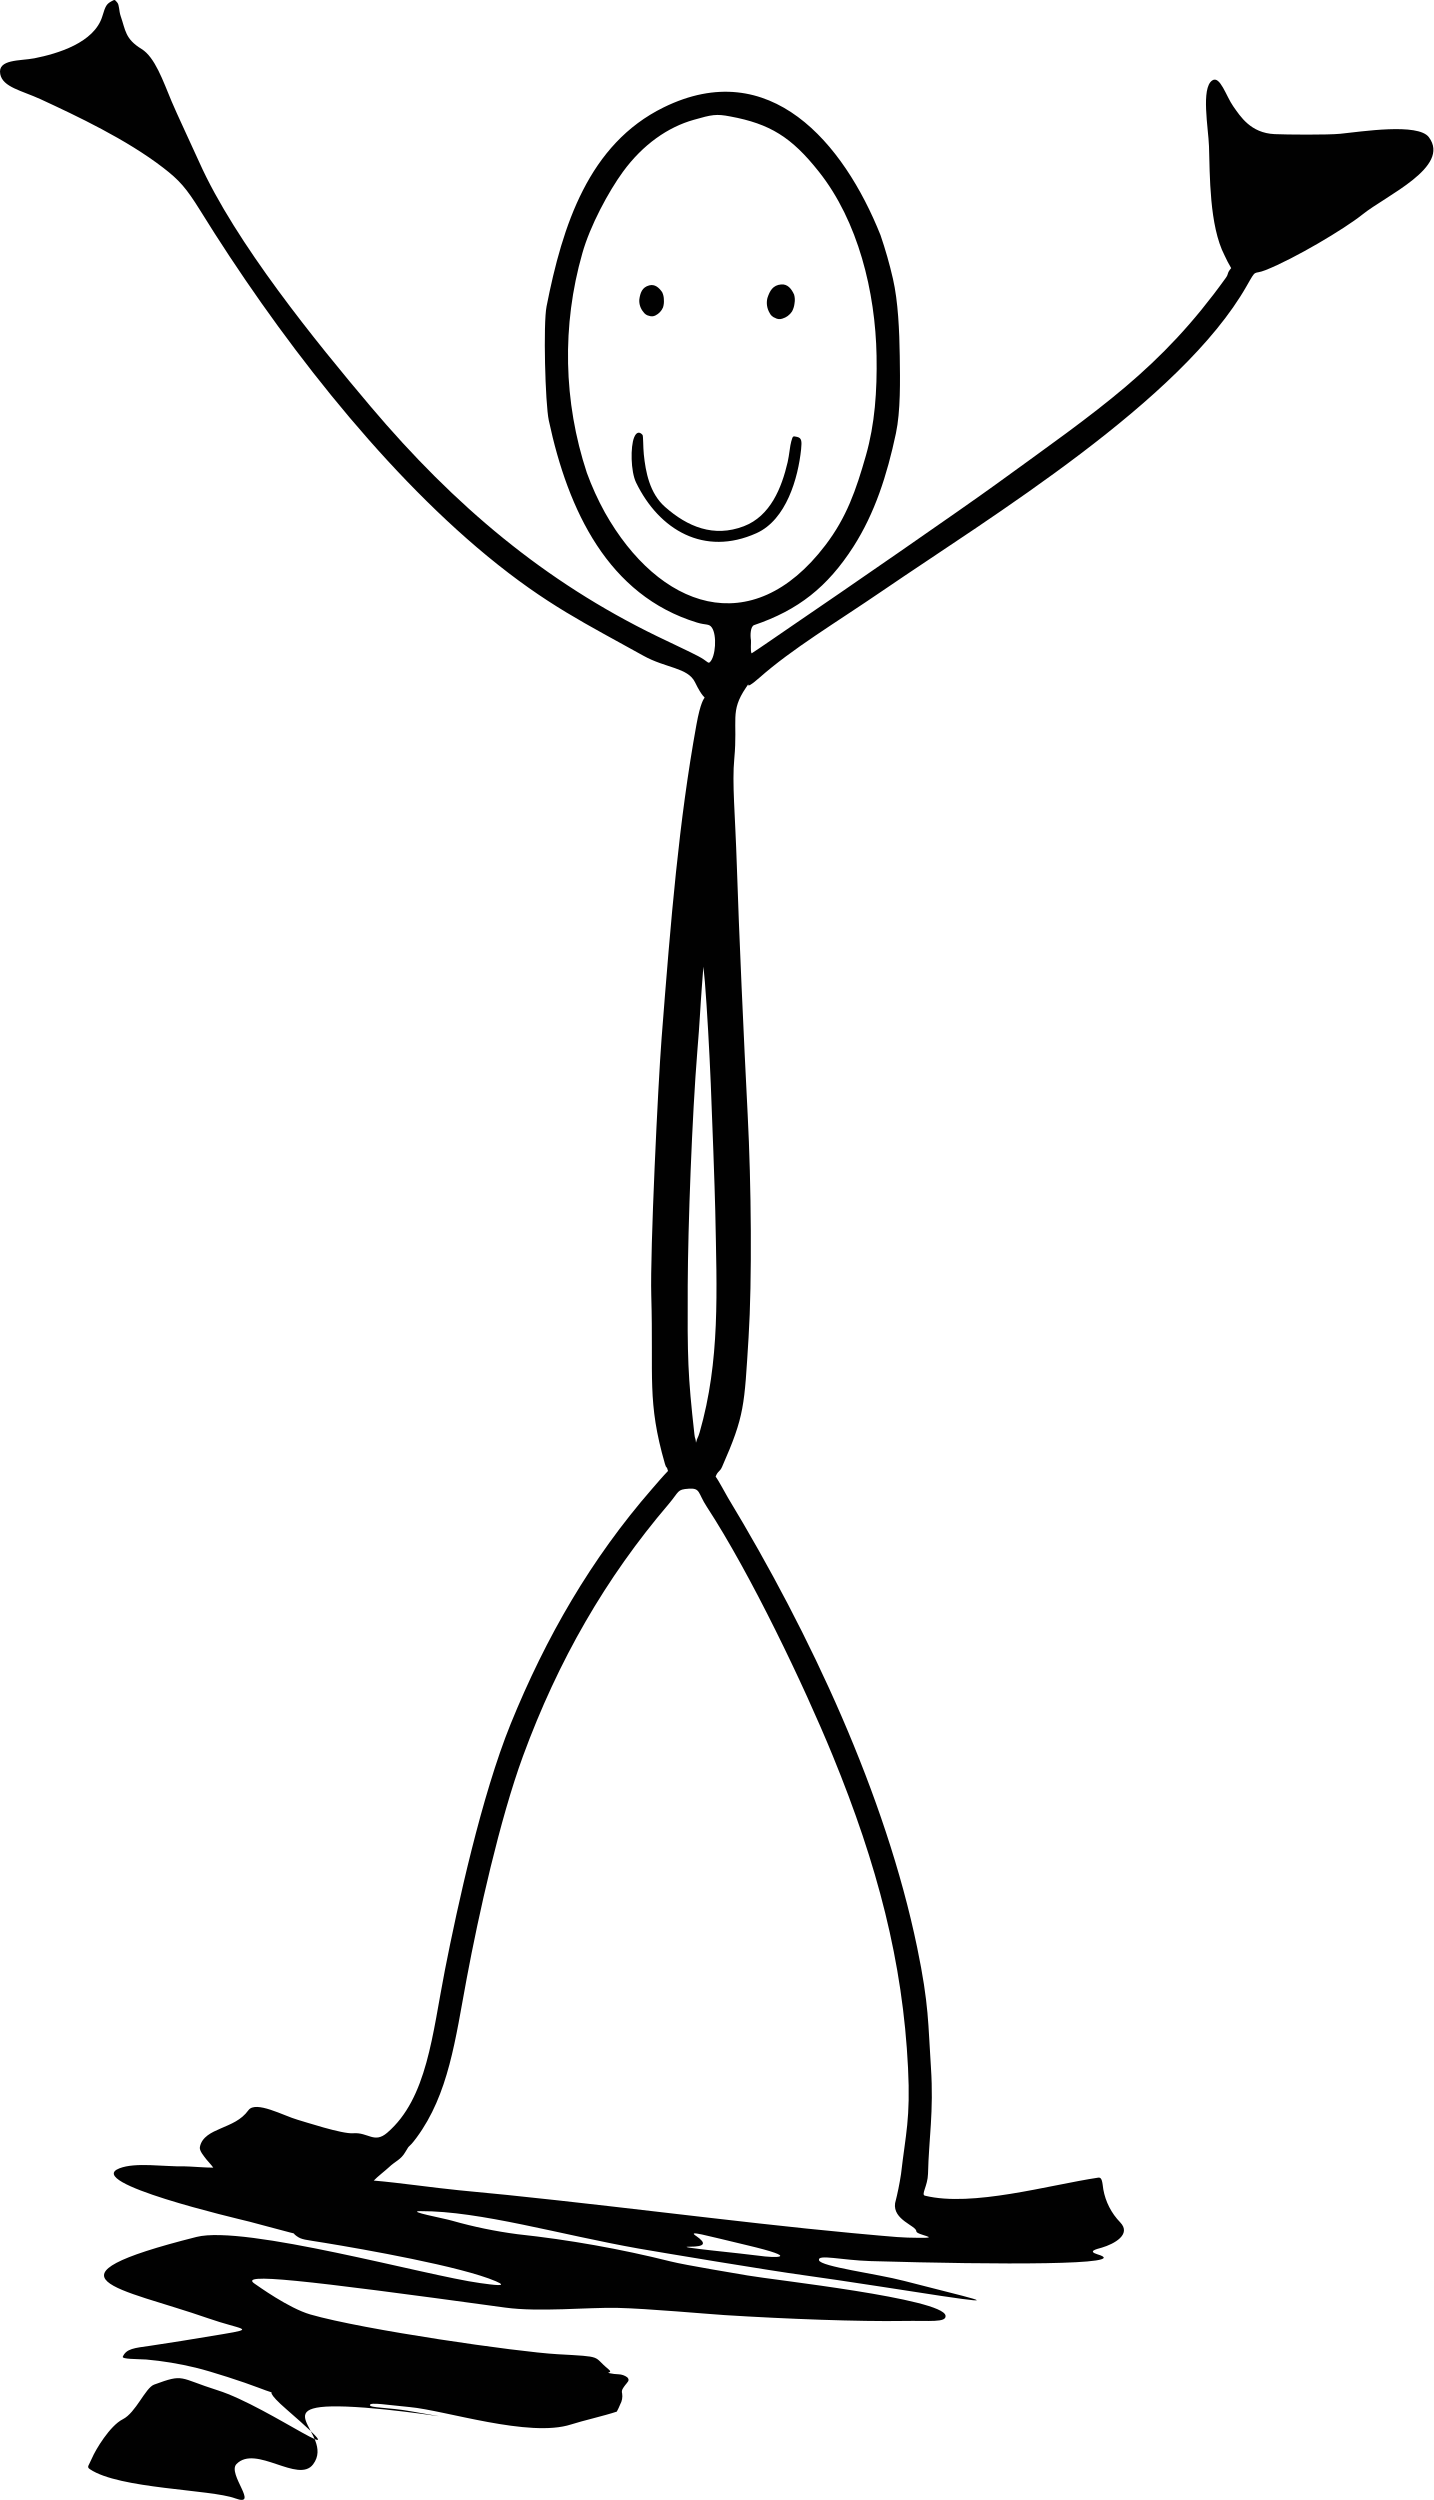
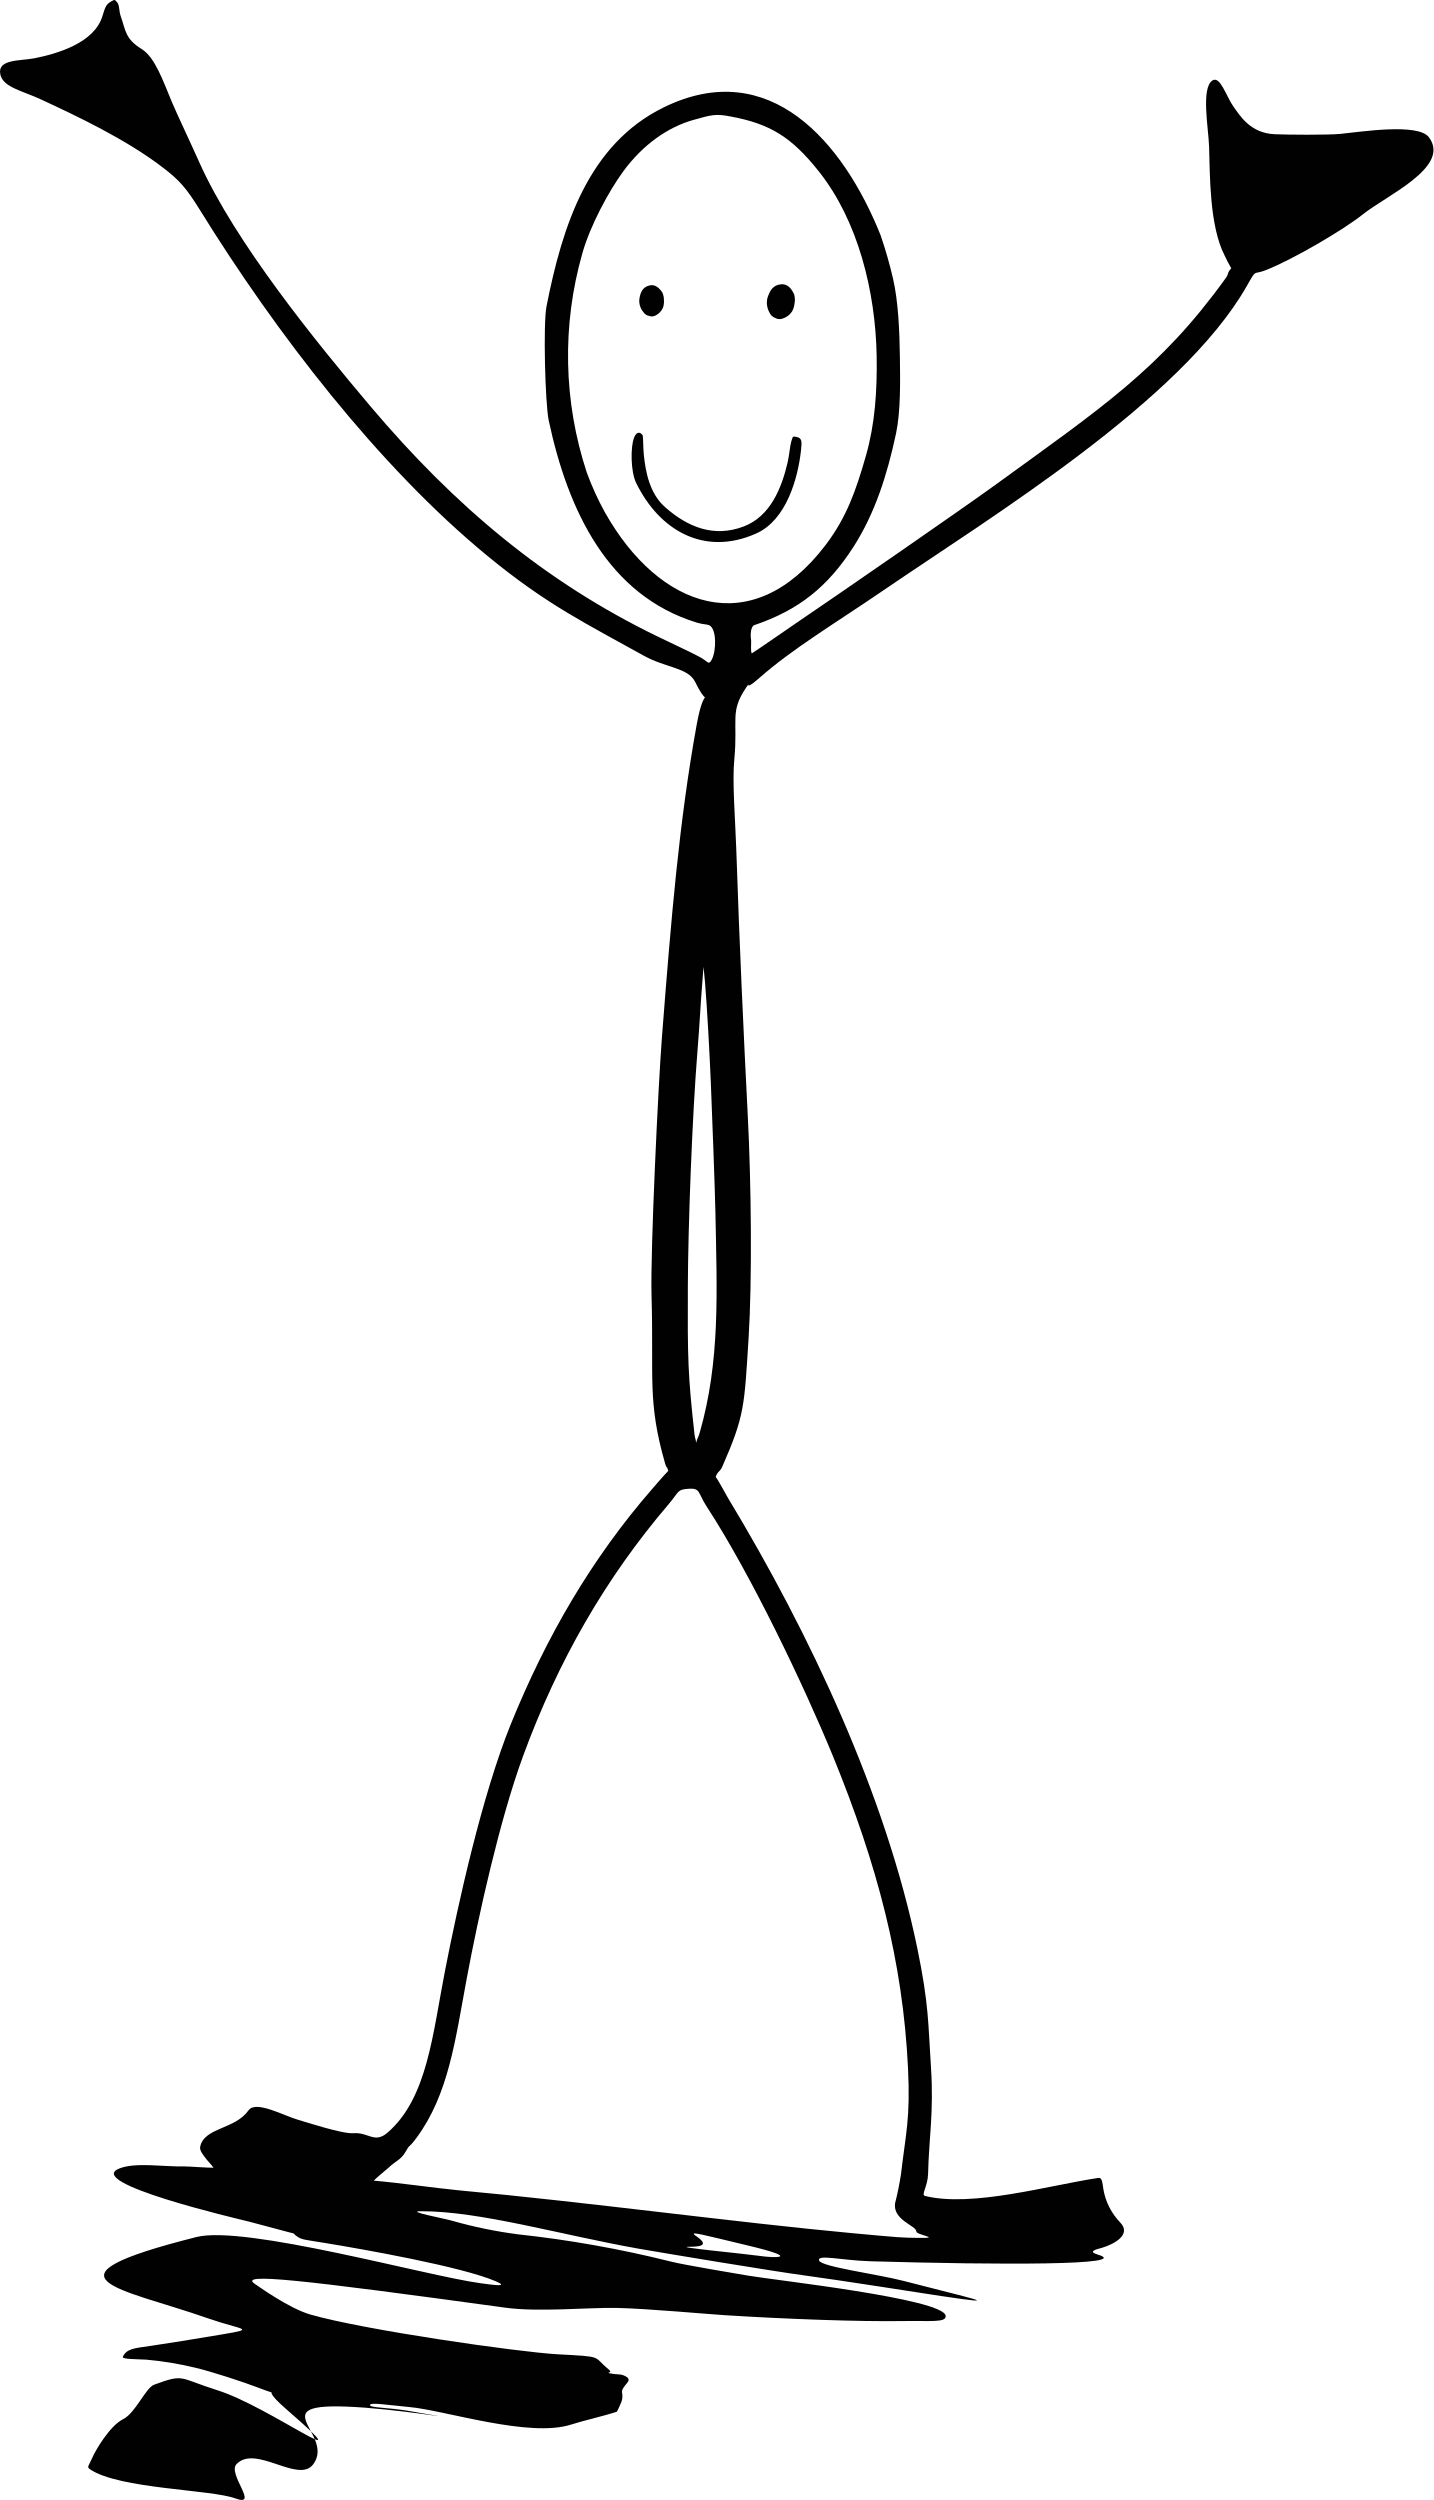
- <svg xmlns="http://www.w3.org/2000/svg" viewBox="0 0 396.7 691.88">
+ <svg xmlns="http://www.w3.org/2000/svg" viewBox="0 0 573.39 1000">
  <defs>
    <style>.cls-1{fill:#010101;}</style>
  </defs>
  <g id="Ebene_2" data-name="Ebene 2">
-     <g id="Ebene_2-2" data-name="Ebene 2">
-       <path class="cls-1" d="M32.4.64c.67.72.48,2.33,1,3.83,1.36,3.88,1.18,6.27,5.78,9.09,3.7,2.27,5.93,8.8,8.31,14.49,1.33,3.2,5.51,12.06,7.67,16.87,9.92,22.19,32.33,49.74,47.45,67.63,23.2,27.43,48.13,48.42,79.24,63.53,5.2,2.53,8.66,4.09,11.35,5.5s2.73,2.17,3.26,1.67c1.59-1.48,2-7.48.55-9.56-.79-1.16-1.6-.62-4.13-1.4-24.52-7.5-35.65-30.88-41-55.94-1-4.7-1.56-26.79-.62-31.54,4.42-22.5,11.66-44.91,32.42-55.1,29.35-14.4,49.75,9.72,60,35.36a120.06,120.06,0,0,1,3.44,12.07c1.45,6.28,1.79,14.55,1.89,21.39s.25,15.22-1.07,21.44c-2.45,11.52-5.83,22.06-11.77,31.34C229,162.46,220.93,168.85,208.7,173c-1,.35-1.12,2.79-.87,4.2.08.42-.21,3.11.18,3.62,1.21-.73,9.71-6.62,11.1-7.56,14-9.51,47.67-32.79,56.48-39.19,29-21.06,45.57-32,63.59-57.08,1-1.35.23-1.22,1.55-2.79a37.45,37.45,0,0,1-1.84-3.53c-4.23-8.2-4.05-22.33-4.3-30.2-.16-4.91-2.26-16.06.89-18.2,2.17-1.48,3.85,4.37,5.82,7.15s4.79,7.4,11.46,7.7c3.25.15,14.67.25,18.19-.1,5.8-.58,21.51-3.05,24.49.95,6.14,8.24-11.85,16.12-18.4,21.41-5,4-18.81,12.21-26.76,15.36-3.62,1.44-2.4-.63-5.25,4.38-18.11,31.86-71,64-100.57,84.23-13.29,9.09-25.16,16.14-34.38,24.29-5,4.39-1.79-.06-3.65,2.69-4.5,6.66-2.21,8.84-3.21,19.58-.65,6.92.24,15.31.7,29.66.57,17.89,1.94,48.36,3,68.88,1,19.41,1.24,45.91.25,61.66-1.19,19-1.06,21.59-7.32,35.81-.66,1.51-1.18,1.1-1.8,2.74.84,1.07,2.69,4.65,3.42,5.85,22.86,37.82,43.62,82.26,52.36,124.48,3.31,16,3,21.1,3.81,33.21s-.6,19.85-.81,29.4c-.08,3.35-2,5.78-.85,6.06,13.1,3.22,34.24-2.94,48-5,1-.15,1.09,1.23,1.36,3.25a17.47,17.47,0,0,0,4.67,9.12c3.22,3.34-1.67,6-5.06,7-1.63.46-4,1-1.2,1.87,10.21,3-27.19,2.89-62.83,1.86-8.06-.24-14.73-2-14.26-.23s16,3.74,23.5,5.7c18.09,4.72,29.31,7,10.25,4.16-3.37-.5-28.66-4.47-37.82-5.7s-39.64-6.31-45.82-7.39c-21.62-3.82-44-10.43-60.35-10.36-4.35,0,6.59,2,8.79,2.67a125.59,125.59,0,0,0,18,3.71,312.86,312.86,0,0,1,42.44,7.55c3.92,1,19.46,3.55,21.25,3.87C214,631,261,636.12,261.68,640.86c.27,2-4.37,1.34-11.66,1.47-12.07.2-32.25-.54-49.44-1.62-4.27-.26-21.49-1.82-29.71-2s-21.69,1.21-31.05-.08c-57.1-7.83-73.92-9.66-69.32-6.59.9.6,9.38,6.75,15.37,8.49,14.73,4.25,57.41,10.39,68.39,11,13.06.72,9.62.48,14.07,4.1,1.57,1.28-.94.78.38,1.16a13.34,13.34,0,0,0,2.48.3,4.3,4.3,0,0,1,2.4.83c.86.88,0,1.38-.56,2.16s-1.13,1.36-.85,2.34a4.7,4.7,0,0,1-.54,3,18.87,18.87,0,0,1-.94,2c-3.54,1.18-9.36,2.49-12.68,3.56-11.54,3.73-34.82-3.92-44.64-4.82-6-.55-10.92-1.41-11-.57s4.94.61,11.34,1.74c17.42,3.06,1.9.14-12.65-1C70,664,93.17,673.31,86.66,682c-4.07,5.46-15.9-5.57-21.22-.06-2.61,2.69,6.47,12-.33,9.49S33,688.84,24.89,683.36c-1-.66-.33-.93.6-3.13s4.91-8.9,8.5-10.7,6.24-8.68,8.65-9.58c8.47-3.12,6.67-1.88,17.6,1.57,14.34,4.51,41.75,25,19.16,5.37-11.07-9.59,4.36-1.39-7.83-6.08-4.11-1.58-13.08-4.51-17.42-5.55A93,93,0,0,0,40.47,653c-2.56-.15-6.83-.07-6.48-.8,1-2.2,3.14-2.38,7.58-3,6.11-.92,10.61-1.63,20.09-3.22s5.28-1.13-4.09-4.4c-24.39-8.51-48.74-11-3.2-22.5,13.38-3.38,63.5,10.72,78.52,12.77,3.58.49,8.17,1.14,4.34-.51-9.5-4.09-36.71-8.88-47.38-10.63-5.48-.9-6.33-.84-7.73-1.85s-.06-.57-1.78-1-10.57-2.83-11.27-3c-3.83-.95-46.19-10.84-36-14.78,4.51-1.74,12.24-.41,17.95-.54,1.35,0,6.19.39,8,.36-.34-.54-1.51-1.79-1.86-2.23-.77-1-2-2.42-1.85-3.42.5-2.9,3.35-4.14,5.67-5.15,3-1.31,5.76-2.32,7.77-5.09s9.82,1.57,13.62,2.64c1.86.52,12.35,4,15.39,3.73,4.15-.31,5.81,2.94,9.39-.13,11.1-9.53,12.49-27.22,16-45.13,3.48-17.7,10.12-48.13,18.17-68,9.74-24,22.27-45.71,39.19-65.13,1.13-1.31,3.1-3.61,4.36-4.89-.38-1.58-.42-.47-.84-1.94-5-17.35-3.13-23.8-3.79-46.64-.35-12.34,1.87-58.42,2.86-71.22,2.59-33.38,4.8-60,9.63-86.69,2.32-12.84,3.8-3.18-.4-11.83-2-4.05-8.1-3.86-14.26-7.3-15.84-8.84-26.72-14-43.24-27.6C104.73,129.06,76.3,92,55.38,58.2,51.52,52,49.63,49.86,45.16,46.42,35,38.58,21.24,32.09,11.24,27.46,6,25.06.78,24.13.07,20.53c-.83-4.23,5.59-3.64,9.46-4.4,6.34-1.26,16.59-4.26,18.81-11.68.86-2.87,1.16-3.34,2.52-4.1C31.86-.21,31.72-.08,32.4.64ZM192,33.16c-7.11,2-14.07,6.8-19.62,14.41-3.92,5.38-9.08,14.89-11.23,22.57a103.25,103.25,0,0,0,1.26,60.71,78,78,0,0,0,5,11c14.88,26.43,40.54,35.94,61,9.06,5.9-7.73,8.5-15.26,11.23-24.84,2.48-8.69,3.12-17.81,2.95-27.6-.32-17.69-5.1-37.31-16-51-7.55-9.53-13.5-13.2-24.48-15.24C198.21,31.47,197,31.73,192,33.16Zm1,257.59c-1.48,18.26-2.6,48.61-2.67,65-.09,20.21,0,24.58,1.85,41.22.16,1.44.3.79.44,2.3.42-1.67.51-1.14,1-2.83,5.7-19.9,4.77-38.81,4.33-61.34-.11-5.51-.89-26.83-1.25-35.33s-1-20.37-1.62-28c-.29-3.45-.19-1.58-.42-4.23-.18,2.65-.2,2.72-.42,5.56C193.77,279.29,193.67,282.82,193,290.75ZM185,416.32c-17.29,20.26-30.53,43.15-40.27,69.71-6.41,17.49-12.28,43.91-15.55,61.41-3.17,17-5,32.13-13.93,44.2-2.43,3.26-1.67,1.47-3,3.81s-2.74,2.54-4.68,4.4c-.9.85-3.15,2.58-4.13,3.63,6.84.57,16.65,2,23.61,2.68C162,609.36,203.39,615,235.75,618c13.47,1.24,13.62,1.26,18.45,1.32,6.75.09-.61-.76-.6-1.8,0-1.57-6.56-3.13-5.88-7.79a81.44,81.44,0,0,0,1.64-8.06c1.28-11.15,2.64-15.28,1.94-29.38-1.44-29.33-8.46-56.19-20.85-86.42-7.95-19.4-22.68-50.23-34.84-68.87-2.52-3.84-1.7-5.22-5-5S188.07,412.69,185,416.32Zm7.62,202.46c3,2.08,2.54,3-1.76,3-5.22,0,15.25,1.93,19.1,2.49,4.53.66,12.25.76-3.29-2.92C194.62,618.5,190.29,617.18,192.6,618.78Z" />
-       <path class="cls-1" d="M177.82,120.36c.23.26.14,3.37.36,5.42.49,4.78,1.58,10.73,5.87,14.51,6.23,5.5,13.47,8.53,21.8,5.35,7.36-2.81,10.48-10.63,12.13-17.73.46-2,.65-4.58,1-5.74.46-1.49.35-1.55,1.61-1.26s1.35,1.12,1.12,3.42c-.83,8-4.1,19.52-12.36,23.23-14.43,6.49-26.91-.84-33.31-14-1.51-3.1-1.58-10-.54-12.51C176.11,119.52,177,119.4,177.82,120.36Z" />
-       <path class="cls-1" d="M219.89,83.92a6.08,6.08,0,0,1-.69,2.27,4.83,4.83,0,0,1-2.7,2,2.37,2.37,0,0,1-2-.21A2.61,2.61,0,0,1,213,86.62a5.51,5.51,0,0,1-.62-4.13c.65-2,1.51-3.58,3.81-3.77,1.78-.15,2.85,1.2,3.58,2.81A5.29,5.29,0,0,1,219.89,83.92Z" />
-       <path class="cls-1" d="M183.73,83a5.43,5.43,0,0,1-.25,2.11,4.35,4.35,0,0,1-2.06,2.18,2.16,2.16,0,0,1-1.77.12,2.39,2.39,0,0,1-1.54-1,4.85,4.85,0,0,1-1.18-3.53c.26-1.82.76-3.38,2.75-3.9,1.55-.41,2.7.61,3.59,1.91A4.85,4.85,0,0,1,183.73,83Z" />
+     <g id="Ebene_1-2" data-name="Ebene 1">
+       <g id="Ebene_2-2" data-name="Ebene 2">
+         <g id="Ebene_2-2-2" data-name="Ebene 2-2">
+           <path class="cls-1" d="M46.84.92c1,1,.69,3.37,1.44,5.54,2,5.61,1.71,9.06,8.36,13.14,5.34,3.28,8.57,12.72,12,20.94,1.92,4.63,8,17.43,11.08,24.38,14.34,32.08,46.73,71.9,68.59,97.76,33.53,39.64,69.56,70,114.53,91.82,7.52,3.66,12.52,5.91,16.4,7.95s3.95,3.14,4.72,2.42c2.29-2.14,2.89-10.82.79-13.82-1.14-1.68-2.31-.9-6-2-35.44-10.84-51.53-44.63-59.26-80.85-1.44-6.79-2.25-38.72-.9-45.59,6.39-32.52,16.86-64.91,46.86-79.64C307.92,22.13,337.4,57,352.22,94.05a173.23,173.23,0,0,1,5,17.44c2.1,9.08,2.59,21,2.73,30.92s.36,22-1.54,31c-3.55,16.65-8.43,31.89-17,45.3-10.36,16.12-22,25.35-39.7,31.35-1.45.51-1.62,4-1.26,6.07.12.61-.3,4.5.26,5.23,1.75-1.05,14-9.57,16-10.92,20.24-13.75,68.91-47.4,81.64-56.65,41.92-30.44,65.87-46.25,91.91-82.5,1.45-2,.34-1.77,2.24-4a57.55,57.55,0,0,1-2.66-5.11c-6.11-11.85-5.85-32.27-6.21-43.65-.23-7.09-3.27-23.21,1.29-26.3,3.13-2.14,5.56,6.31,8.41,10.33s6.92,10.7,16.56,11.13c4.7.22,21.21.36,26.29-.14,8.39-.84,31.09-4.41,35.4,1.37,8.88,11.91-17.13,23.3-26.59,30.94-7.23,5.79-27.19,17.65-38.68,22.21-5.24,2.08-3.47-.91-7.59,6.33-26.18,46.05-102.62,92.5-145.36,121.74-19.21,13.14-36.37,23.33-49.7,35.11-7.22,6.35-2.58-.09-5.27,3.89-6.51,9.63-3.2,12.78-4.64,28.3-.94,10,.34,22.13,1,42.87.82,25.86,2.8,69.9,4.34,99.56,1.44,28.05,1.79,66.36.36,89.12-1.72,27.46-1.54,31.21-10.58,51.76-1,2.18-1.71,1.59-2.61,4,1.22,1.55,3.89,6.72,4.95,8.46,33,54.66,63.05,118.9,75.68,179.92,4.78,23.13,4.34,30.5,5.51,48s-.87,28.69-1.17,42.5c-.12,4.84-2.9,8.35-1.23,8.75,18.93,4.66,49.49-4.24,69.38-7.22,1.44-.22,1.57,1.78,2,4.7A25.21,25.21,0,0,0,448.09,889c4.66,4.83-2.41,8.67-7.31,10.12-2.36.66-5.78,1.44-1.74,2.7,14.76,4.33-39.3,4.18-90.81,2.69-11.65-.35-21.29-2.89-20.61-.34s23.12,5.41,34,8.24c26.15,6.83,42.37,10.12,14.82,6-4.87-.73-41.43-6.47-54.67-8.24s-57.29-9.12-66.22-10.68c-31.25-5.53-63.6-15.08-87.23-15-6.29,0,9.52,2.89,12.7,3.86a181.72,181.72,0,0,0,26,5.36,452.34,452.34,0,0,1,61.34,10.92c5.67,1.44,28.13,5.13,30.72,5.59,10.26,1.82,78.19,9.22,79.18,16.07.39,2.89-6.32,1.94-16.86,2.13-17.44.29-46.61-.78-71.46-2.34-6.17-.38-31.06-2.64-42.94-2.9s-31.35,1.75-44.88-.11c-82.53-11.32-106.84-14-100.2-9.53,1.31.87,13.56,9.76,22.22,12.27,21.29,6.15,83,15,98.85,15.9,18.88,1,13.91.7,20.34,5.93,2.27,1.85-1.36,1.13.55,1.68a19.67,19.67,0,0,0,3.58.43,6.21,6.21,0,0,1,3.47,1.2c1.24,1.27,0,2-.81,3.12s-1.63,2-1.23,3.38a6.75,6.75,0,0,1-.78,4.34,25.38,25.38,0,0,1-1.36,2.89c-5.11,1.71-13.53,3.6-18.32,5.15-16.68,5.39-50.33-5.67-64.53-7-8.67-.79-15.78-2-15.9-.82s7.14.88,16.39,2.51c25.18,4.42,2.75.2-18.28-1.44-44.91-3.37-11.42,10.08-20.83,22.65-5.88,7.89-23-8.06-30.67-.09-3.77,3.89,9.35,17.34-.48,13.72S47.7,995.64,36,987.72c-1.44-1-.48-1.34.87-4.52s7.09-12.87,12.28-15.47,9-12.54,12.51-13.85c12.24-4.51,9.64-2.71,25.44,2.27,20.72,6.52,60.34,36.14,27.69,7.77-16-13.87,6.3-2-11.32-8.79-5.94-2.29-18.9-6.52-25.18-8a133.66,133.66,0,0,0-19.77-3.27c-3.7-.22-9.87-.1-9.37-1.16,1.45-3.18,4.54-3.44,11-4.33,8.83-1.33,15.34-2.36,29-4.66s7.63-1.63-5.91-6.36C48,915,12.77,911.43,78.59,894.81c19.34-4.88,91.78,15.5,113.49,18.46,5.18.71,11.81,1.65,6.28-.74-13.74-5.91-53.06-12.83-68.49-15.36-7.92-1.3-9.15-1.22-11.17-2.68s-.09-.82-2.57-1.44-15.28-4.09-16.29-4.34c-5.54-1.37-66.76-15.67-52-21.36,6.52-2.52,17.7-.59,26-.78,2,0,9,.56,11.56.52-.49-.78-2.18-2.59-2.69-3.22-1.11-1.45-2.89-3.5-2.67-5,.72-4.19,4.84-6,8.19-7.44,4.34-1.9,8.33-3.35,11.24-7.36s14.19,2.27,19.68,3.82c2.69.75,17.85,5.78,22.25,5.39,6-.45,8.39,4.25,13.57-.19,16-13.77,18.05-39.34,23.12-65.23,5-25.58,14.63-69.57,26.27-98.29,14.08-34.69,32.19-66.07,56.64-94.14,1.64-1.89,4.48-5.21,6.3-7.06-.54-2.29-.6-.68-1.21-2.81-7.23-25.07-4.52-34.4-5.48-67.41-.5-17.84,2.71-84.44,4.14-102.94,3.74-48.25,6.93-86.73,13.92-125.3,3.35-18.56,5.49-4.6-.58-17.1-2.89-5.86-11.71-5.58-20.61-10.55-22.9-12.78-38.62-20.24-62.5-39.9C151.38,186.54,110.29,133,80.05,84.12c-5.58-9-8.31-12.06-14.77-17-14.69-11.33-34.58-20.71-49-27.4C8.68,36.22,1.13,34.87.11,29.67c-1.2-6.11,8.08-5.26,13.67-6.36,9.16-1.82,24-6.16,27.19-16.88C42.21,2.28,42.64,1.6,44.61.5,46.05-.31,45.85-.12,46.84.92Zm230.68,47c-10.28,2.89-20.34,9.82-28.36,20.82-5.66,7.78-13.12,21.53-16.23,32.63a149.25,149.25,0,0,0,1.82,87.75A113.21,113.21,0,0,0,242,205c21.51,38.2,58.59,51.94,88.17,13.09,8.52-11.17,12.28-22.06,16.23-35.9,3.58-12.56,4.51-25.74,4.26-39.9-.46-25.56-7.37-53.92-23.12-73.71-10.92-13.77-19.52-19.08-35.39-22C286.5,45.48,284.75,45.86,277.52,47.93ZM279,420.25c-2.14,26.39-3.76,70.26-3.86,94-.13,29.21,0,35.52,2.67,59.57.23,2.09.43,1.15.64,3.33.6-2.41.73-1.65,1.44-4.09,8.24-28.76,6.9-56.1,6.26-88.66-.16-8-1.29-38.78-1.81-51.07s-1.44-29.44-2.34-40.47c-.42-5-.27-2.28-.6-6.11-.27,3.83-.29,3.93-.61,8C280.08,403.68,279.93,408.78,279,420.25ZM267.4,601.74c-25,29.29-44.13,62.37-58.2,100.76-9.27,25.28-17.75,63.47-22.48,88.76-4.58,24.57-7.23,46.44-20.13,63.89-3.52,4.71-2.42,2.12-4.34,5.51s-4,3.67-6.76,6.36c-1.31,1.22-4.56,3.73-6,5.24,9.88.83,24.06,2.89,34.12,3.88,50.52,4.62,110.34,12.77,157.12,17.11,19.47,1.79,19.68,1.82,26.66,1.91,9.76.13-.88-1.1-.86-2.6,0-2.27-9.49-4.53-8.5-11.26q1.47-5.76,2.37-11.65c1.85-16.12,3.81-22.09,2.8-42.47C361.15,784.79,351,746,333.1,702.27c-11.5-28-32.79-72.6-50.36-99.54-3.64-5.55-2.46-7.55-7.23-7.23S271.84,596.5,267.4,601.74Zm11,292.64c4.33,3,3.67,4.33-2.55,4.33-7.54,0,22,2.79,27.61,3.6,6.55,1,17.71,1.1-4.76-4.22-17.41-4.12-23.67-6-20.33-3.71Z" />
+           <path class="cls-1" d="M257,174c.34.38.21,4.88.52,7.84.71,6.91,2.29,15.51,8.49,21,9,7.95,19.47,12.33,31.51,7.73,10.64-4.06,15.15-15.36,17.53-25.62.67-2.89.94-6.62,1.45-8.3.66-2.15.5-2.24,2.32-1.82s2,1.62,1.62,4.94c-1.2,11.57-5.92,28.22-17.86,33.58-20.86,9.38-38.9-1.21-48.15-20.24-2.18-4.48-2.28-14.45-.78-18.08C254.55,172.75,255.84,172.58,257,174Z" />
+           <path class="cls-1" d="M317.83,121.29a8.68,8.68,0,0,1-1,3.29,7,7,0,0,1-3.9,2.89,3.42,3.42,0,0,1-2.89-.31,3.74,3.74,0,0,1-2.17-2,8,8,0,0,1-.89-6c.94-2.89,2.18-5.18,5.5-5.45,2.58-.22,4.12,1.73,5.18,4.06A7.59,7.59,0,0,1,317.83,121.29Z" />
+           <path class="cls-1" d="M265.57,120a7.85,7.85,0,0,1-.36,3.05,6.36,6.36,0,0,1-3,3.16,3.14,3.14,0,0,1-2.56.17,3.47,3.47,0,0,1-2.23-1.45,7,7,0,0,1-1.7-5.1c.37-2.63,1.1-4.88,4-5.64,2.24-.59,3.91.89,5.19,2.76A7,7,0,0,1,265.57,120Z" />
+         </g>
+       </g>
    </g>
  </g>
</svg>
